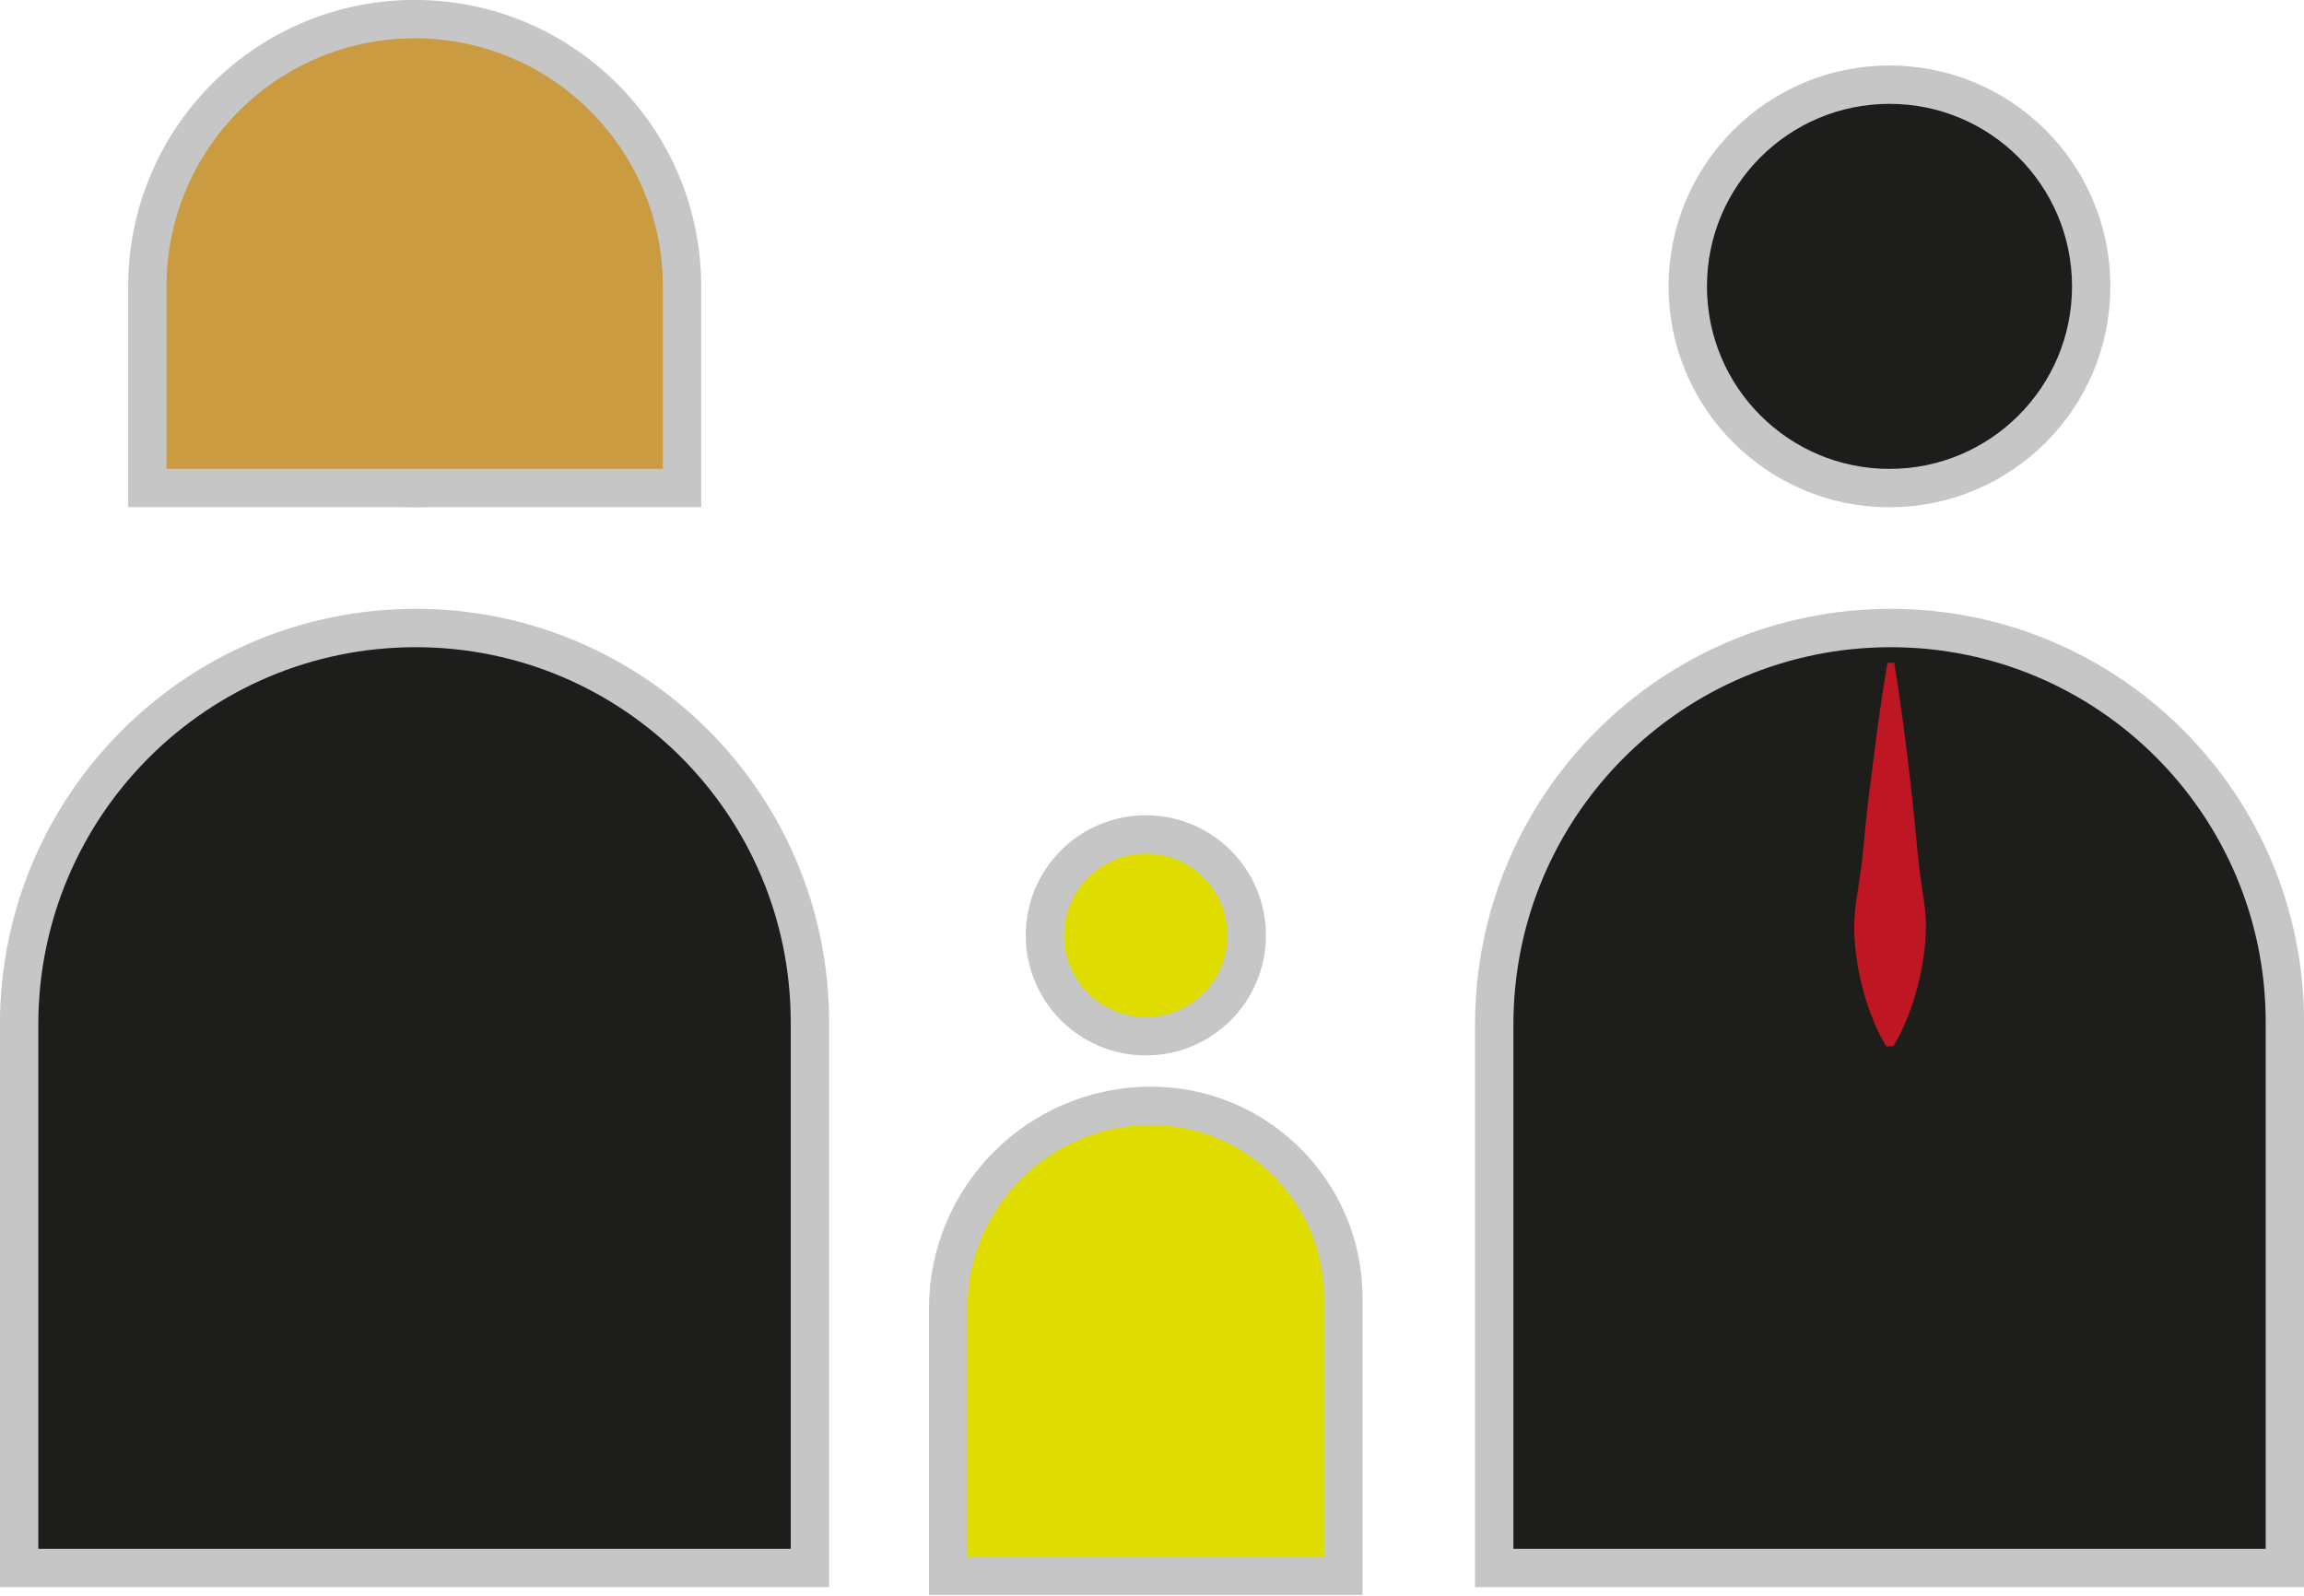
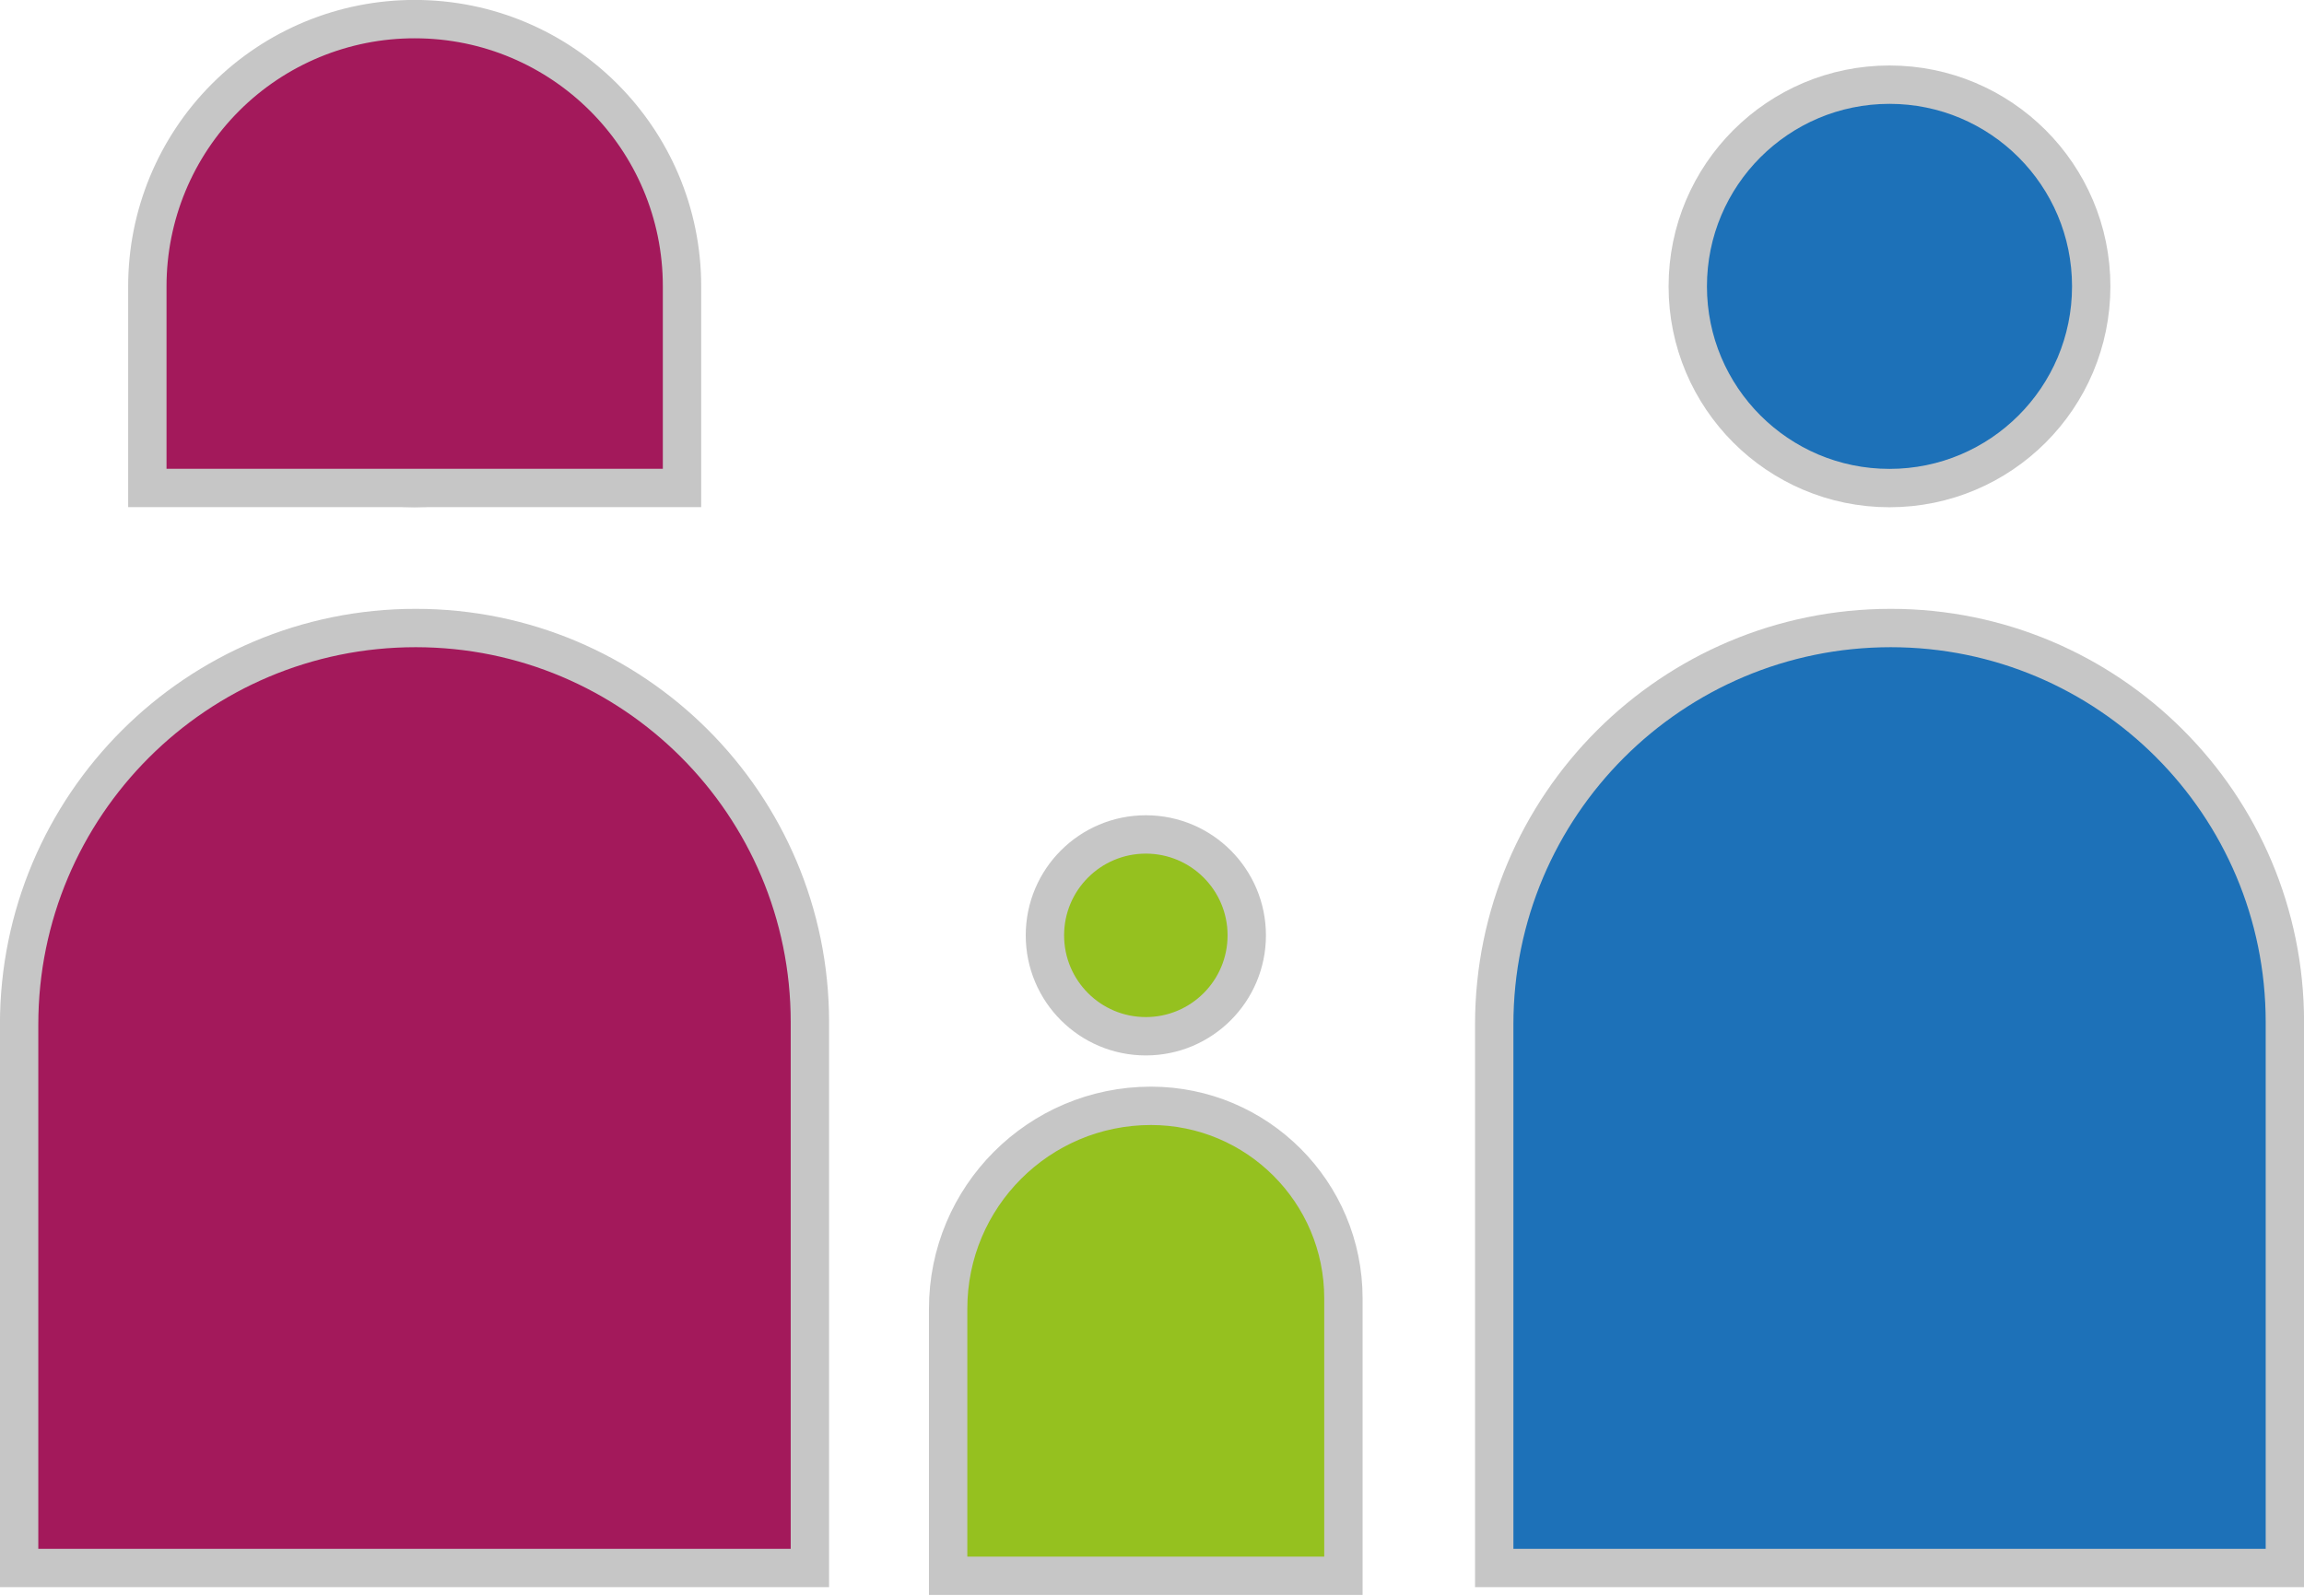
<svg xmlns="http://www.w3.org/2000/svg" viewBox="0 0 199.99 138.49">
  <defs>
-     <style>.cls-1{fill:#1d1d1b;}.cls-1,.cls-2,.cls-3{stroke:#c6c6c6;stroke-miterlimit:10;stroke-width:3.33px;}.cls-2{fill:#dedc00;}.cls-3{fill:#ca9b41;}.cls-4{fill:#be1622;}</style>
+     <style>.cls-1{fill:#a3195b;}.cls-1,.cls-2,.cls-3{stroke:#c6c6c6;stroke-miterlimit:10;stroke-width:3.33px;}.cls-2{fill:#1d71b8;}.cls-3{fill:#95c11f;}</style>
  </defs>
  <g id="Layer_2" data-name="Layer 2">
    <g id="Layer_1-2" data-name="Layer 1">
      <circle class="cls-1" cx="35.98" cy="24.86" r="17.51" />
      <path class="cls-1" d="M36.09,54.52h0A34.21,34.21,0,0,1,70.3,88.73v47.39a0,0,0,0,1,0,0H1.66a0,0,0,0,1,0,0V88.94A34.42,34.42,0,0,1,36.09,54.52Z" />
-       <circle class="cls-1" cx="164.01" cy="24.86" r="17.51" />
-       <path class="cls-1" d="M164.12,54.52h0a34.21,34.21,0,0,1,34.21,34.21v47.39a0,0,0,0,1,0,0H129.7a0,0,0,0,1,0,0V88.94a34.42,34.42,0,0,1,34.42-34.42Z" />
-       <circle class="cls-2" cx="99.46" cy="81.2" r="8.76" />
-       <path class="cls-2" d="M99.9,96h0a16.71,16.71,0,0,1,16.71,16.71v24.09a0,0,0,0,1,0,0H82.3a0,0,0,0,1,0,0V113.63A17.61,17.61,0,0,1,99.9,96Z" />
-       <path class="cls-3" d="M36,1.66h0a23.2,23.2,0,0,1,23.2,23.2v17.5a0,0,0,0,1,0,0H12.79a0,0,0,0,1,0,0V24.85A23.18,23.18,0,0,1,36,1.66Z" />
-       <line class="cls-4" x1="164.12" y1="57.52" x2="164.01" y2="90.82" />
-       <path class="cls-4" d="M164.42,57.52s.35,2.08.77,5.21c.2,1.56.44,3.38.66,5.34s.42,4,.62,6.12c.1,1,.24,2.08.4,3.11a22.07,22.07,0,0,1,.31,3,21.54,21.54,0,0,1-.73,5.33,20.06,20.06,0,0,1-.66,2.13c-.23.63-.46,1.19-.68,1.64a11.76,11.76,0,0,1-.55,1.06l-.23.37h-.6l-.22-.37a11.89,11.89,0,0,1-.55-1.06c-.22-.46-.44-1-.67-1.64a20.1,20.1,0,0,1-.65-2.13,21.53,21.53,0,0,1-.7-5.34,22.08,22.08,0,0,1,.32-3c.16-1,.31-2.06.42-3.1.21-2.08.4-4.16.66-6.11s.48-3.77.69-5.33c.44-3.12.8-5.2.8-5.2Z" />
+       <circle class="cls-2" cx="164.01" cy="24.86" r="17.51" />
+       <path class="cls-2" d="M164.12,54.52h0a34.21,34.21,0,0,1,34.21,34.21v47.39a0,0,0,0,1,0,0H129.7a0,0,0,0,1,0,0V88.94a34.42,34.42,0,0,1,34.42-34.42Z" />
+       <circle class="cls-3" cx="99.46" cy="81.2" r="8.76" />
+       <path class="cls-3" d="M99.9,96h0a16.71,16.71,0,0,1,16.71,16.71v24.09a0,0,0,0,1,0,0H82.3a0,0,0,0,1,0,0V113.63A17.61,17.61,0,0,1,99.9,96Z" />
+       <path class="cls-1" d="M36,1.66h0a23.2,23.2,0,0,1,23.2,23.2v17.5a0,0,0,0,1,0,0H12.79a0,0,0,0,1,0,0V24.85A23.18,23.18,0,0,1,36,1.66Z" />
    </g>
  </g>
</svg>
